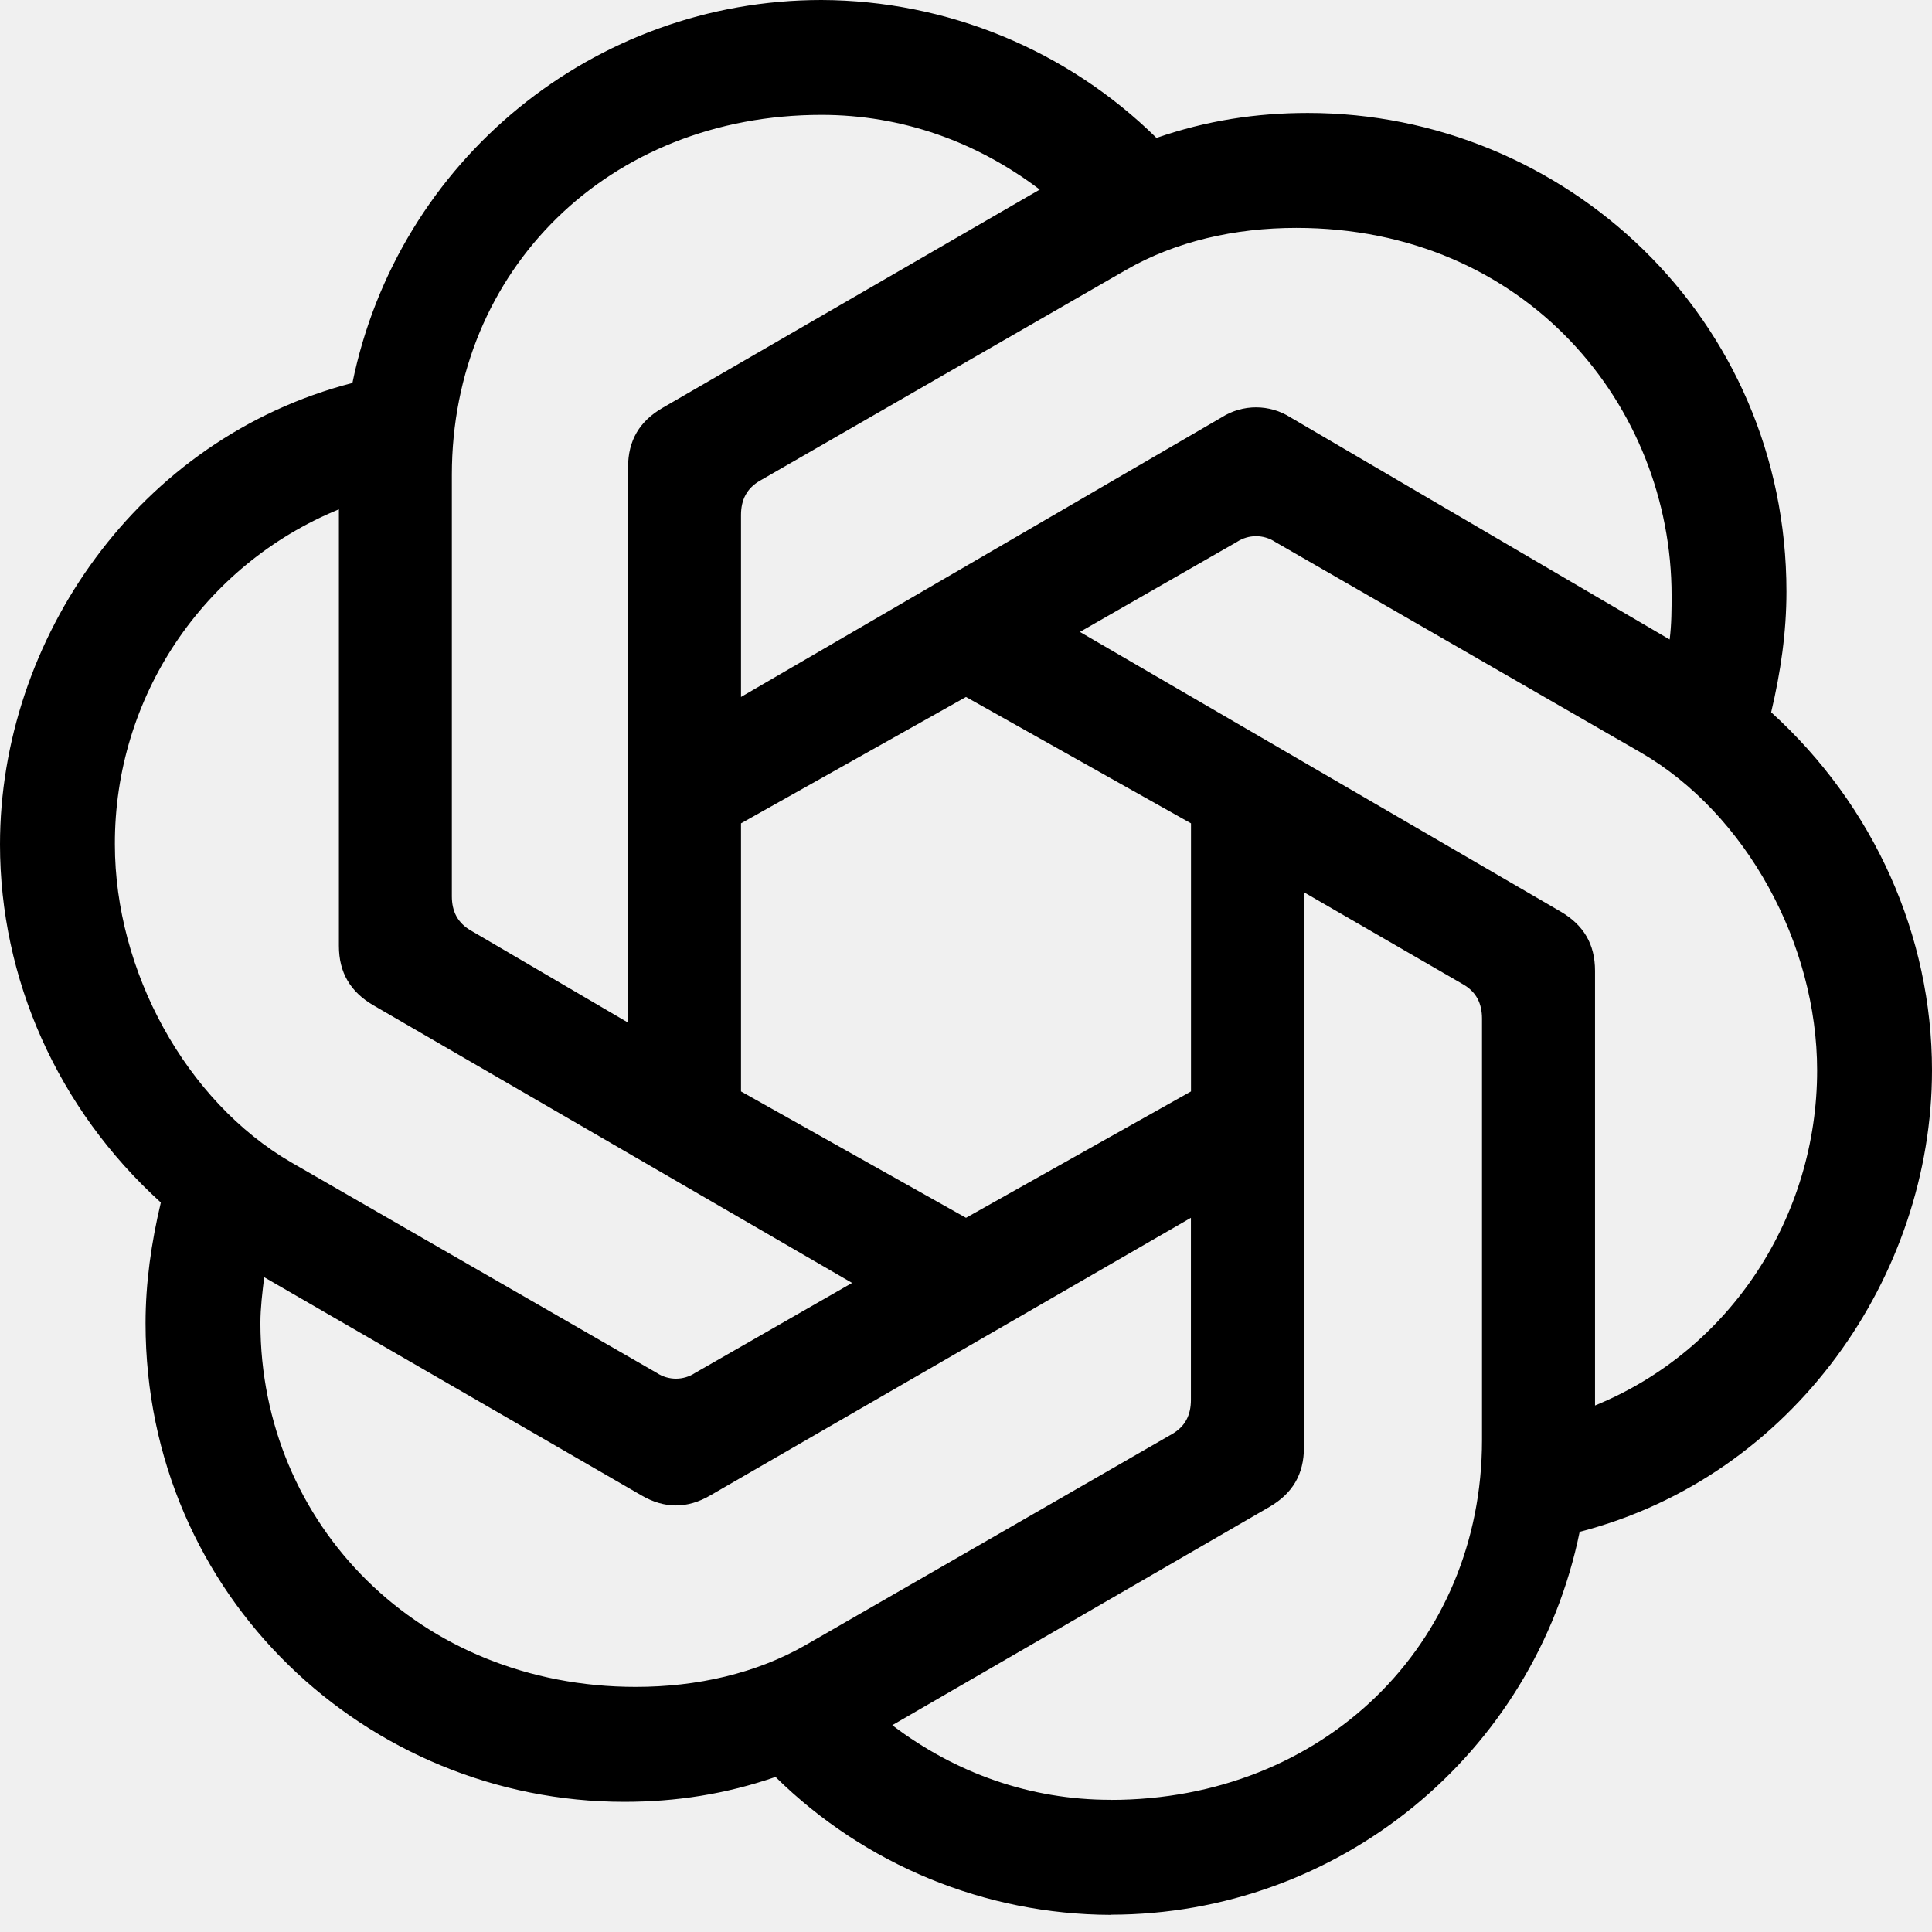
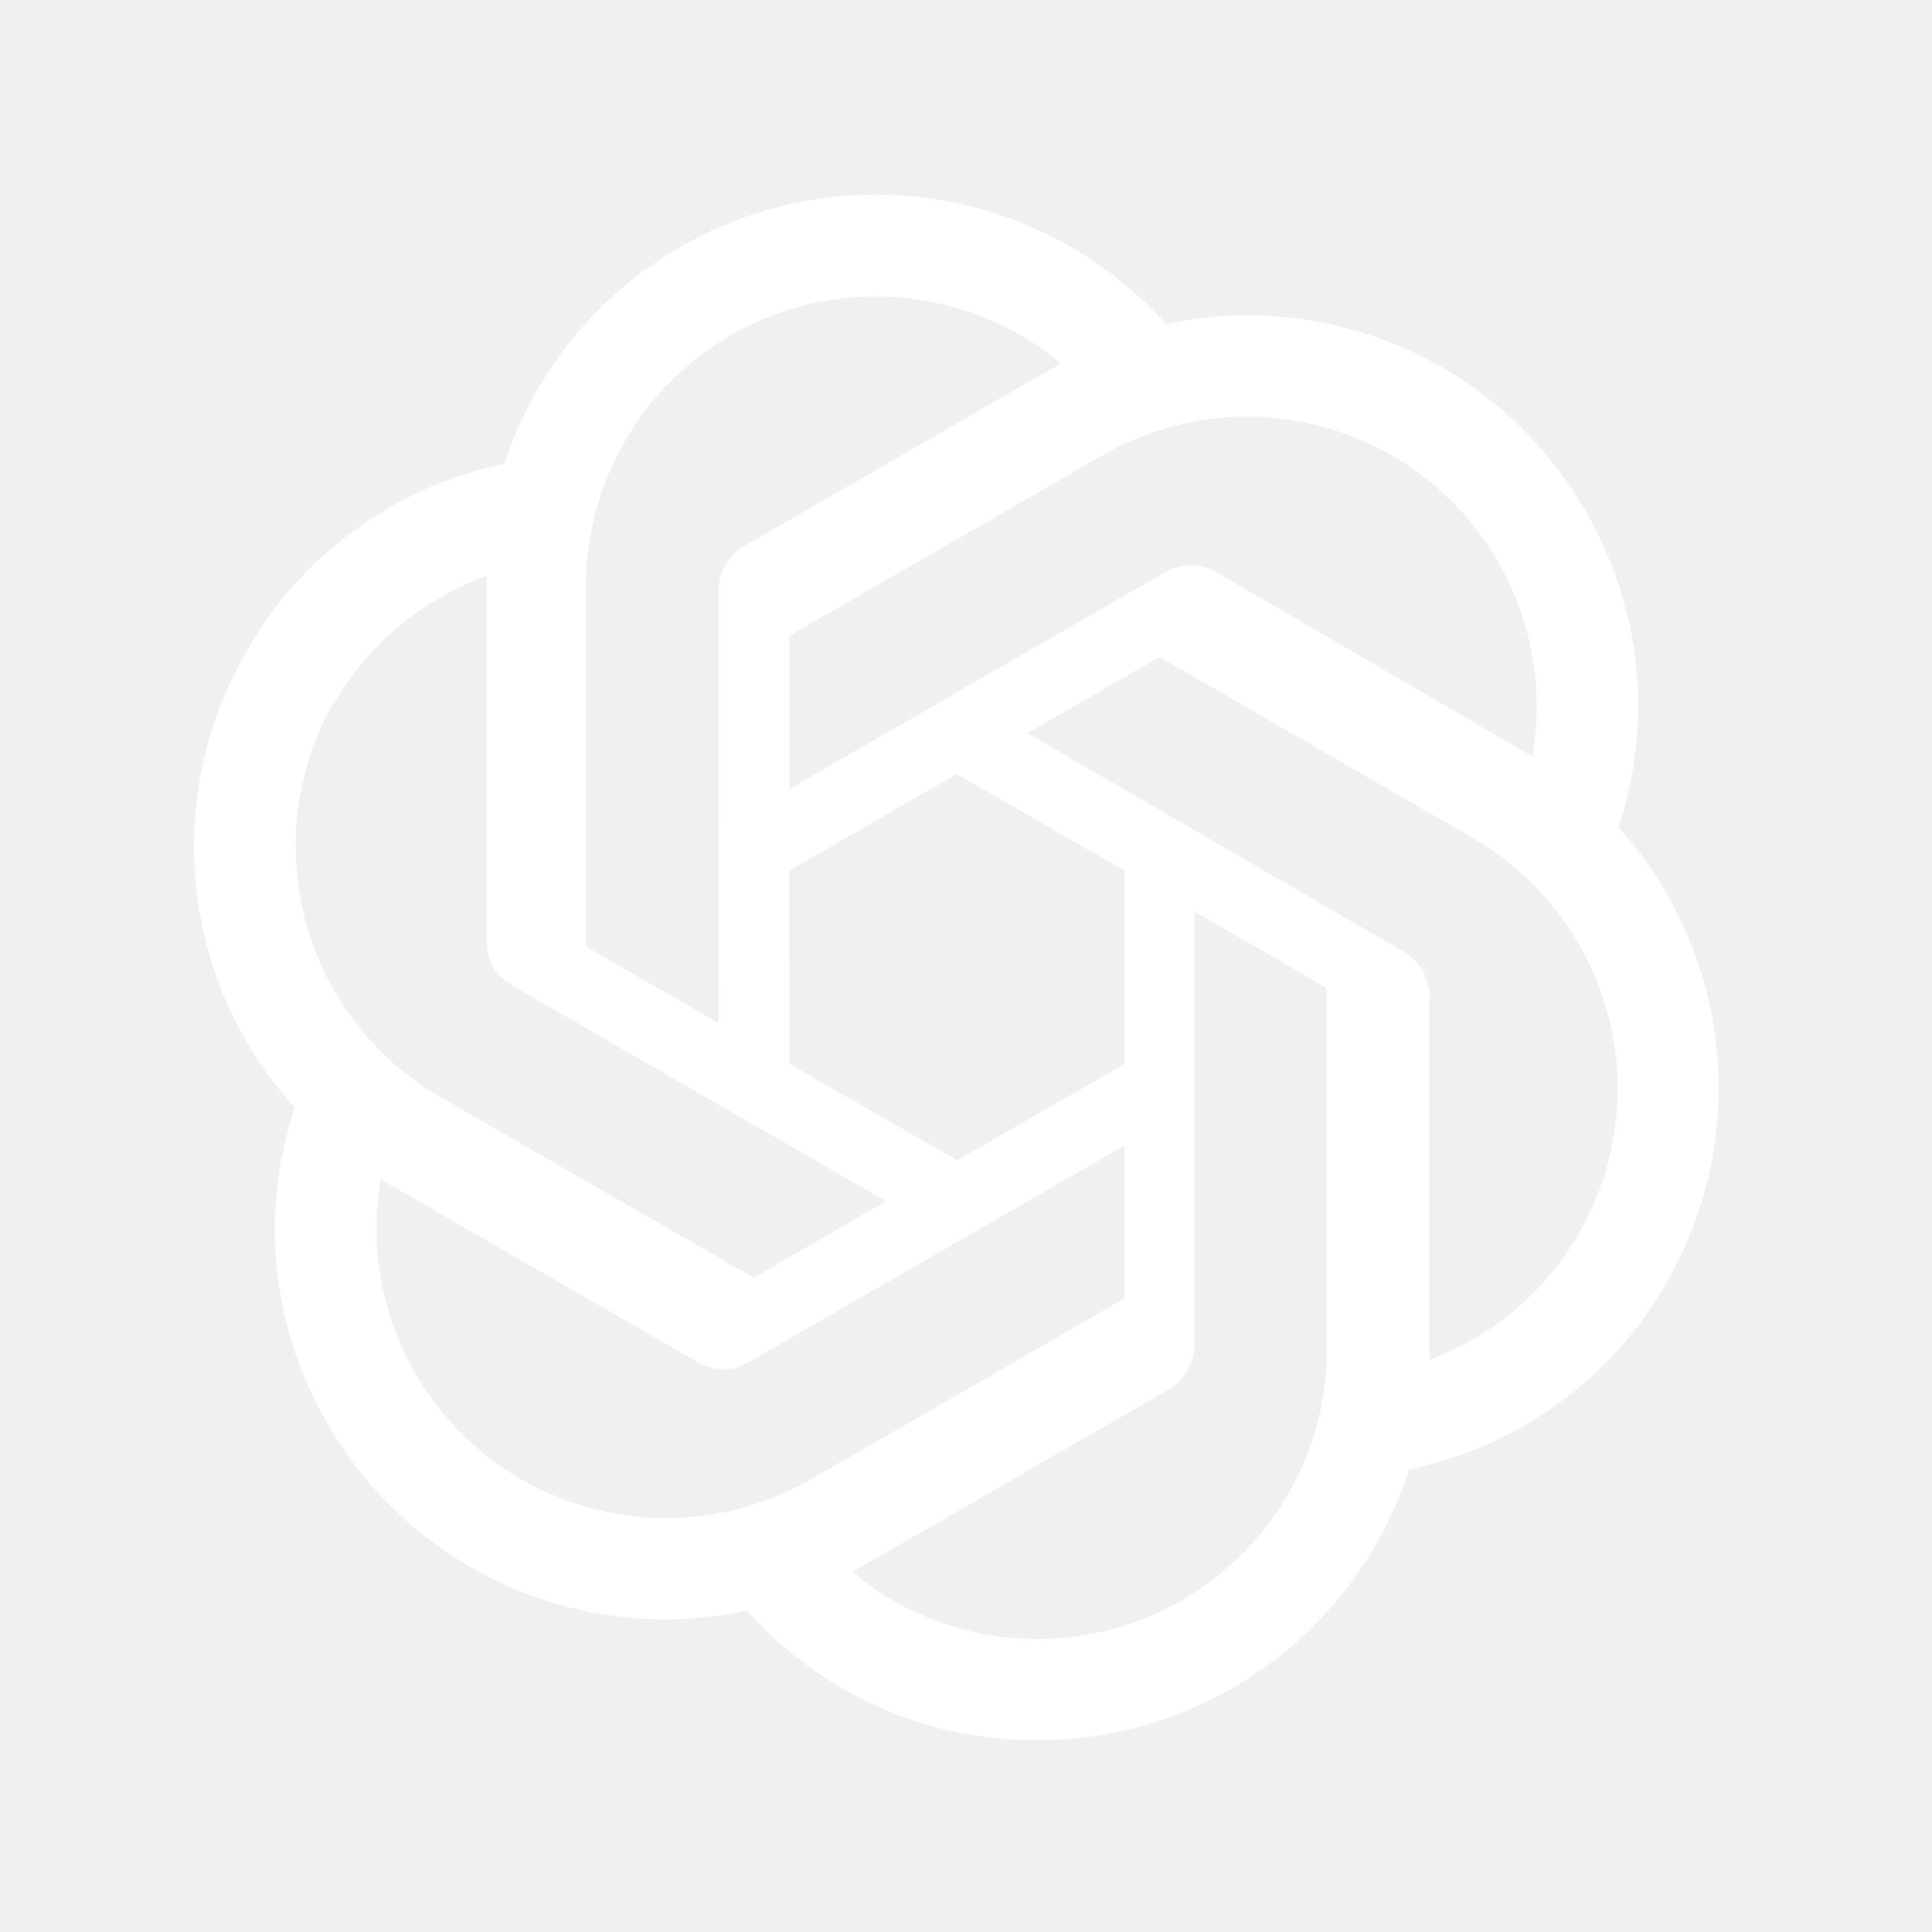
- <svg xmlns="http://www.w3.org/2000/svg" fill="currentColor" fill-rule="evenodd" height="1em" style="flex:none;line-height:1" viewBox="0 0 24 24" width="1em">
-   <path d="M9.205 8.658v-2.26c0-.19.072-.333.238-.428l4.543-2.616c.619-.357 1.356-.523 2.117-.523 2.854 0 4.662 2.212 4.662 4.566 0 .167 0 .357-.024.547l-4.71-2.759a.797.797 0 00-.856 0l-5.97 3.473zm10.609 8.8V12.06c0-.333-.143-.57-.429-.737l-5.97-3.473 1.95-1.118a.433.433 0 01.476 0l4.543 2.617c1.309.76 2.189 2.378 2.189 3.948 0 1.808-1.07 3.473-2.76 4.163zM7.802 12.703l-1.95-1.142c-.167-.095-.239-.238-.239-.428V5.899c0-2.545 1.95-4.472 4.591-4.472 1 0 1.927.333 2.712.928L8.23 5.067c-.285.166-.428.404-.428.737v6.898zM12 15.128l-2.795-1.57v-3.33L12 8.658l2.795 1.57v3.33L12 15.128zm1.796 7.23c-1 0-1.927-.332-2.712-.927l4.686-2.712c.285-.166.428-.404.428-.737v-6.898l1.974 1.142c.167.095.238.238.238.428v5.233c0 2.545-1.974 4.472-4.614 4.472zm-5.637-5.303l-4.544-2.617c-1.308-.761-2.188-2.378-2.188-3.948A4.482 4.482 0 014.21 6.327v5.423c0 .333.143.571.428.738l5.947 3.449-1.95 1.118a.432.432 0 01-.476 0zm-.262 3.9c-2.688 0-4.662-2.021-4.662-4.519 0-.19.024-.38.047-.57l4.686 2.71c.286.167.571.167.856 0l5.97-3.448v2.26c0 .19-.07.333-.237.428l-4.543 2.616c-.619.357-1.356.523-2.117.523zm5.899 2.83a5.947 5.947 0 005.827-4.756C22.287 18.339 24 15.84 24 13.296c0-1.665-.713-3.282-1.998-4.448.119-.5.19-.999.19-1.498 0-3.401-2.759-5.947-5.946-5.947-.642 0-1.26.095-1.88.31A5.962 5.962 0 0010.205 0a5.947 5.947 0 00-5.827 4.757C1.713 5.447 0 7.945 0 10.49c0 1.666.713 3.283 1.998 4.448-.119.5-.19 1-.19 1.499 0 3.401 2.759 5.946 5.946 5.946.642 0 1.26-.095 1.88-.309a5.96 5.96 0 004.162 1.713z" />
+ <svg xmlns="http://www.w3.org/2000/svg" width="100" height="100" viewBox="0 0 100 100" fill="none">
+   <path d="M83.773 42.809C84.668 40.115 84.977 37.261 84.681 34.438C84.384 31.616 83.489 28.889 82.054 26.439C77.691 18.844 68.92 14.937 60.355 16.773C57.983 14.134 54.959 12.167 51.586 11.067C48.214 9.968 44.611 9.775 41.14 10.508C37.669 11.242 34.453 12.876 31.813 15.245C29.174 17.616 27.204 20.638 26.102 24.01C23.321 24.581 20.694 25.738 18.396 27.405C16.098 29.072 14.182 31.21 12.777 33.677C8.365 41.261 9.367 50.827 15.253 57.333C14.355 60.025 14.042 62.878 14.336 65.701C14.63 68.524 15.523 71.252 16.956 73.702C21.325 81.3 30.101 85.207 38.671 83.369C40.555 85.49 42.871 87.186 45.462 88.342C48.054 89.498 50.862 90.087 53.7 90.071C62.479 90.079 70.257 84.411 72.939 76.052C75.72 75.48 78.347 74.323 80.645 72.656C82.943 70.989 84.859 68.851 86.265 66.385C90.623 58.815 89.617 49.3 83.773 42.809ZM53.7 84.836C50.196 84.841 46.801 83.613 44.112 81.366L44.585 81.098L60.512 71.904C60.909 71.672 61.238 71.34 61.467 70.942C61.697 70.544 61.819 70.093 61.822 69.633V47.177L68.555 51.072C68.623 51.106 68.669 51.171 68.681 51.246V69.854C68.664 78.121 61.967 84.818 53.7 84.836ZM21.498 71.084C19.74 68.05 19.109 64.493 19.716 61.039L20.189 61.322L36.132 70.516C36.527 70.748 36.976 70.87 37.433 70.87C37.891 70.87 38.34 70.748 38.734 70.516L58.21 59.288V67.063C58.208 67.103 58.197 67.142 58.178 67.178C58.159 67.213 58.132 67.244 58.1 67.268L41.967 76.572C34.798 80.702 25.639 78.246 21.498 71.084ZM17.303 36.39C19.072 33.336 21.866 31.006 25.188 29.814V48.738C25.182 49.195 25.299 49.645 25.526 50.042C25.753 50.439 26.083 50.767 26.481 50.993L45.862 62.174L39.128 66.069C39.092 66.088 39.051 66.098 39.01 66.098C38.969 66.098 38.928 66.088 38.892 66.069L22.791 56.781C15.636 52.634 13.182 43.482 17.303 36.311V36.39ZM72.624 49.243L53.179 37.951L59.898 34.072C59.934 34.052 59.975 34.042 60.016 34.042C60.057 34.042 60.098 34.052 60.134 34.072L76.236 43.376C78.697 44.797 80.704 46.888 82.022 49.407C83.34 51.925 83.914 54.766 83.677 57.599C83.441 60.431 82.404 63.138 80.687 65.403C78.97 67.668 76.644 69.397 73.98 70.39V51.466C73.966 51.01 73.834 50.565 73.596 50.175C73.358 49.785 73.023 49.464 72.624 49.243ZM79.326 39.166L78.853 38.882L62.941 29.609C62.544 29.376 62.092 29.253 61.632 29.253C61.172 29.253 60.72 29.376 60.323 29.609L40.863 40.837V33.063C40.859 33.023 40.865 32.983 40.882 32.947C40.899 32.911 40.925 32.88 40.958 32.858L57.059 23.569C59.526 22.148 62.348 21.458 65.193 21.581C68.038 21.704 70.79 22.635 73.125 24.264C75.461 25.894 77.284 28.154 78.382 30.782C79.481 33.41 79.808 36.296 79.326 39.102V39.166H79.326ZM37.189 52.948L30.455 49.069C30.421 49.049 30.392 49.021 30.371 48.988C30.349 48.956 30.334 48.919 30.329 48.88V30.319C30.332 27.471 31.147 24.684 32.676 22.282C34.206 19.881 36.387 17.964 38.966 16.756C41.545 15.549 44.414 15.101 47.238 15.464C50.062 15.827 52.725 16.986 54.914 18.807L54.441 19.075L38.513 28.269C38.117 28.501 37.788 28.833 37.558 29.231C37.329 29.629 37.207 30.08 37.205 30.54L37.189 52.949V52.948ZM40.847 45.063L49.521 40.064L58.21 45.063V55.062L49.552 60.061L40.863 55.062L40.847 45.063Z" fill="white" />
</svg>
